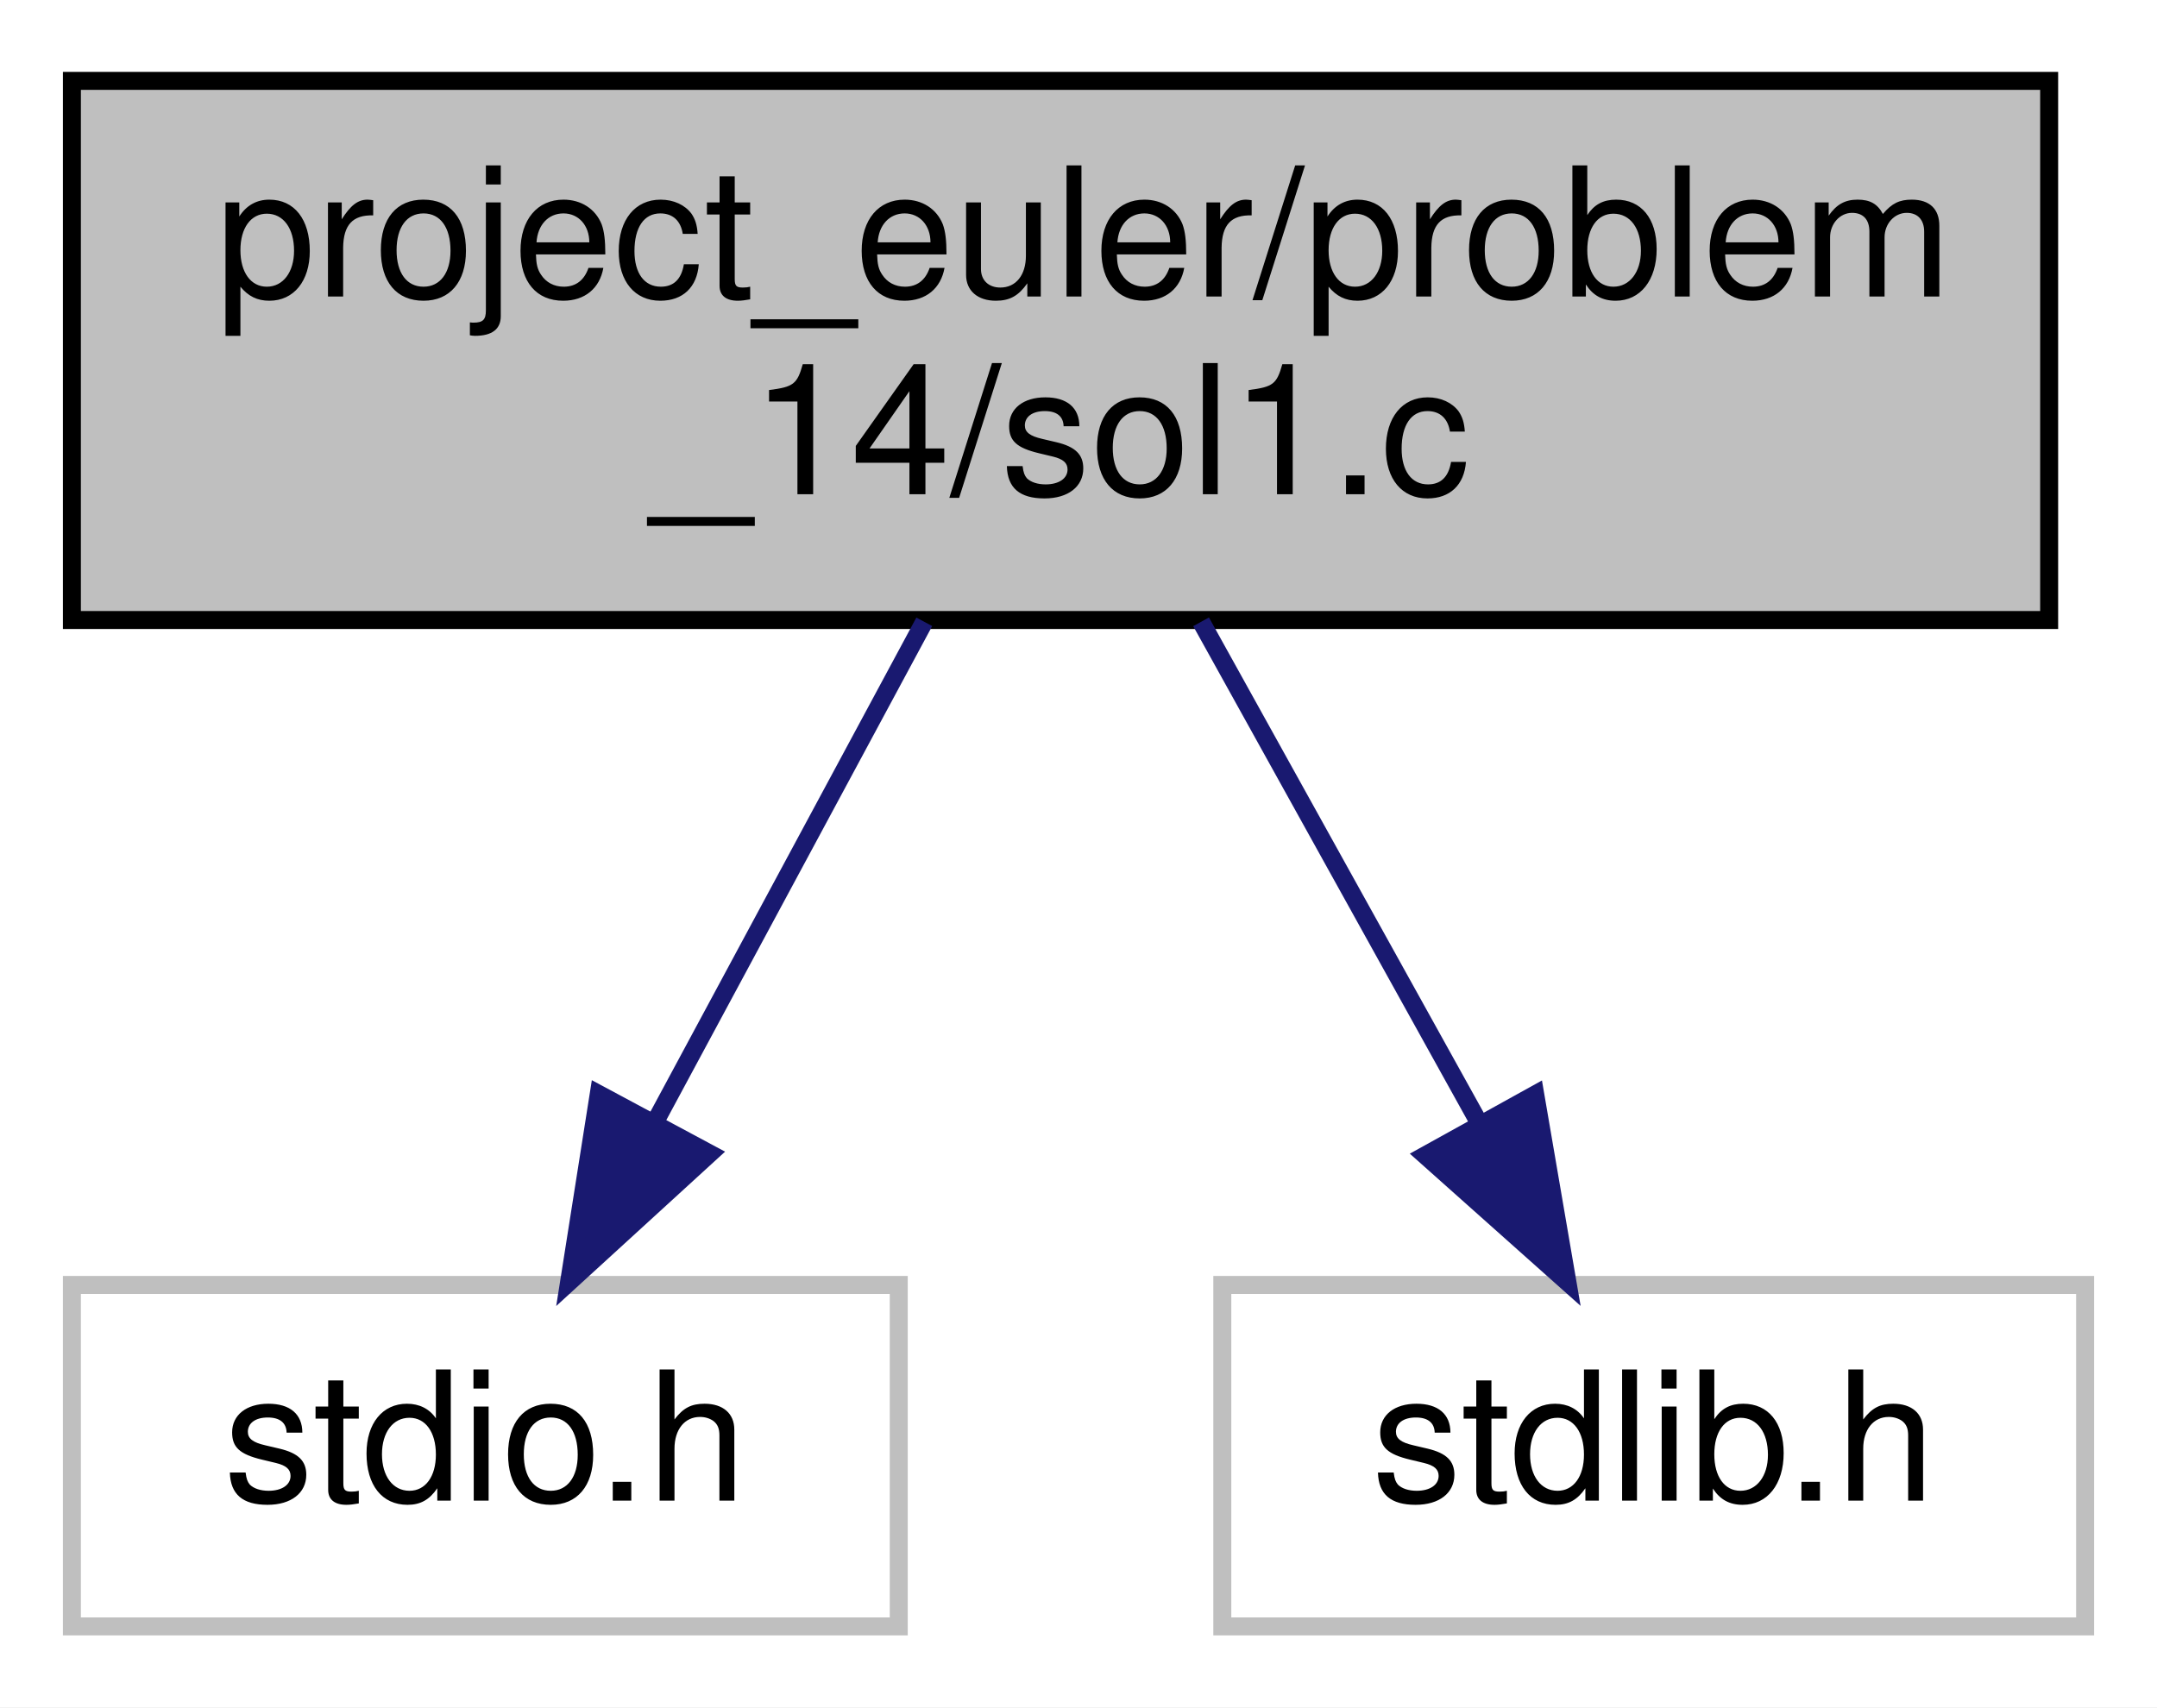
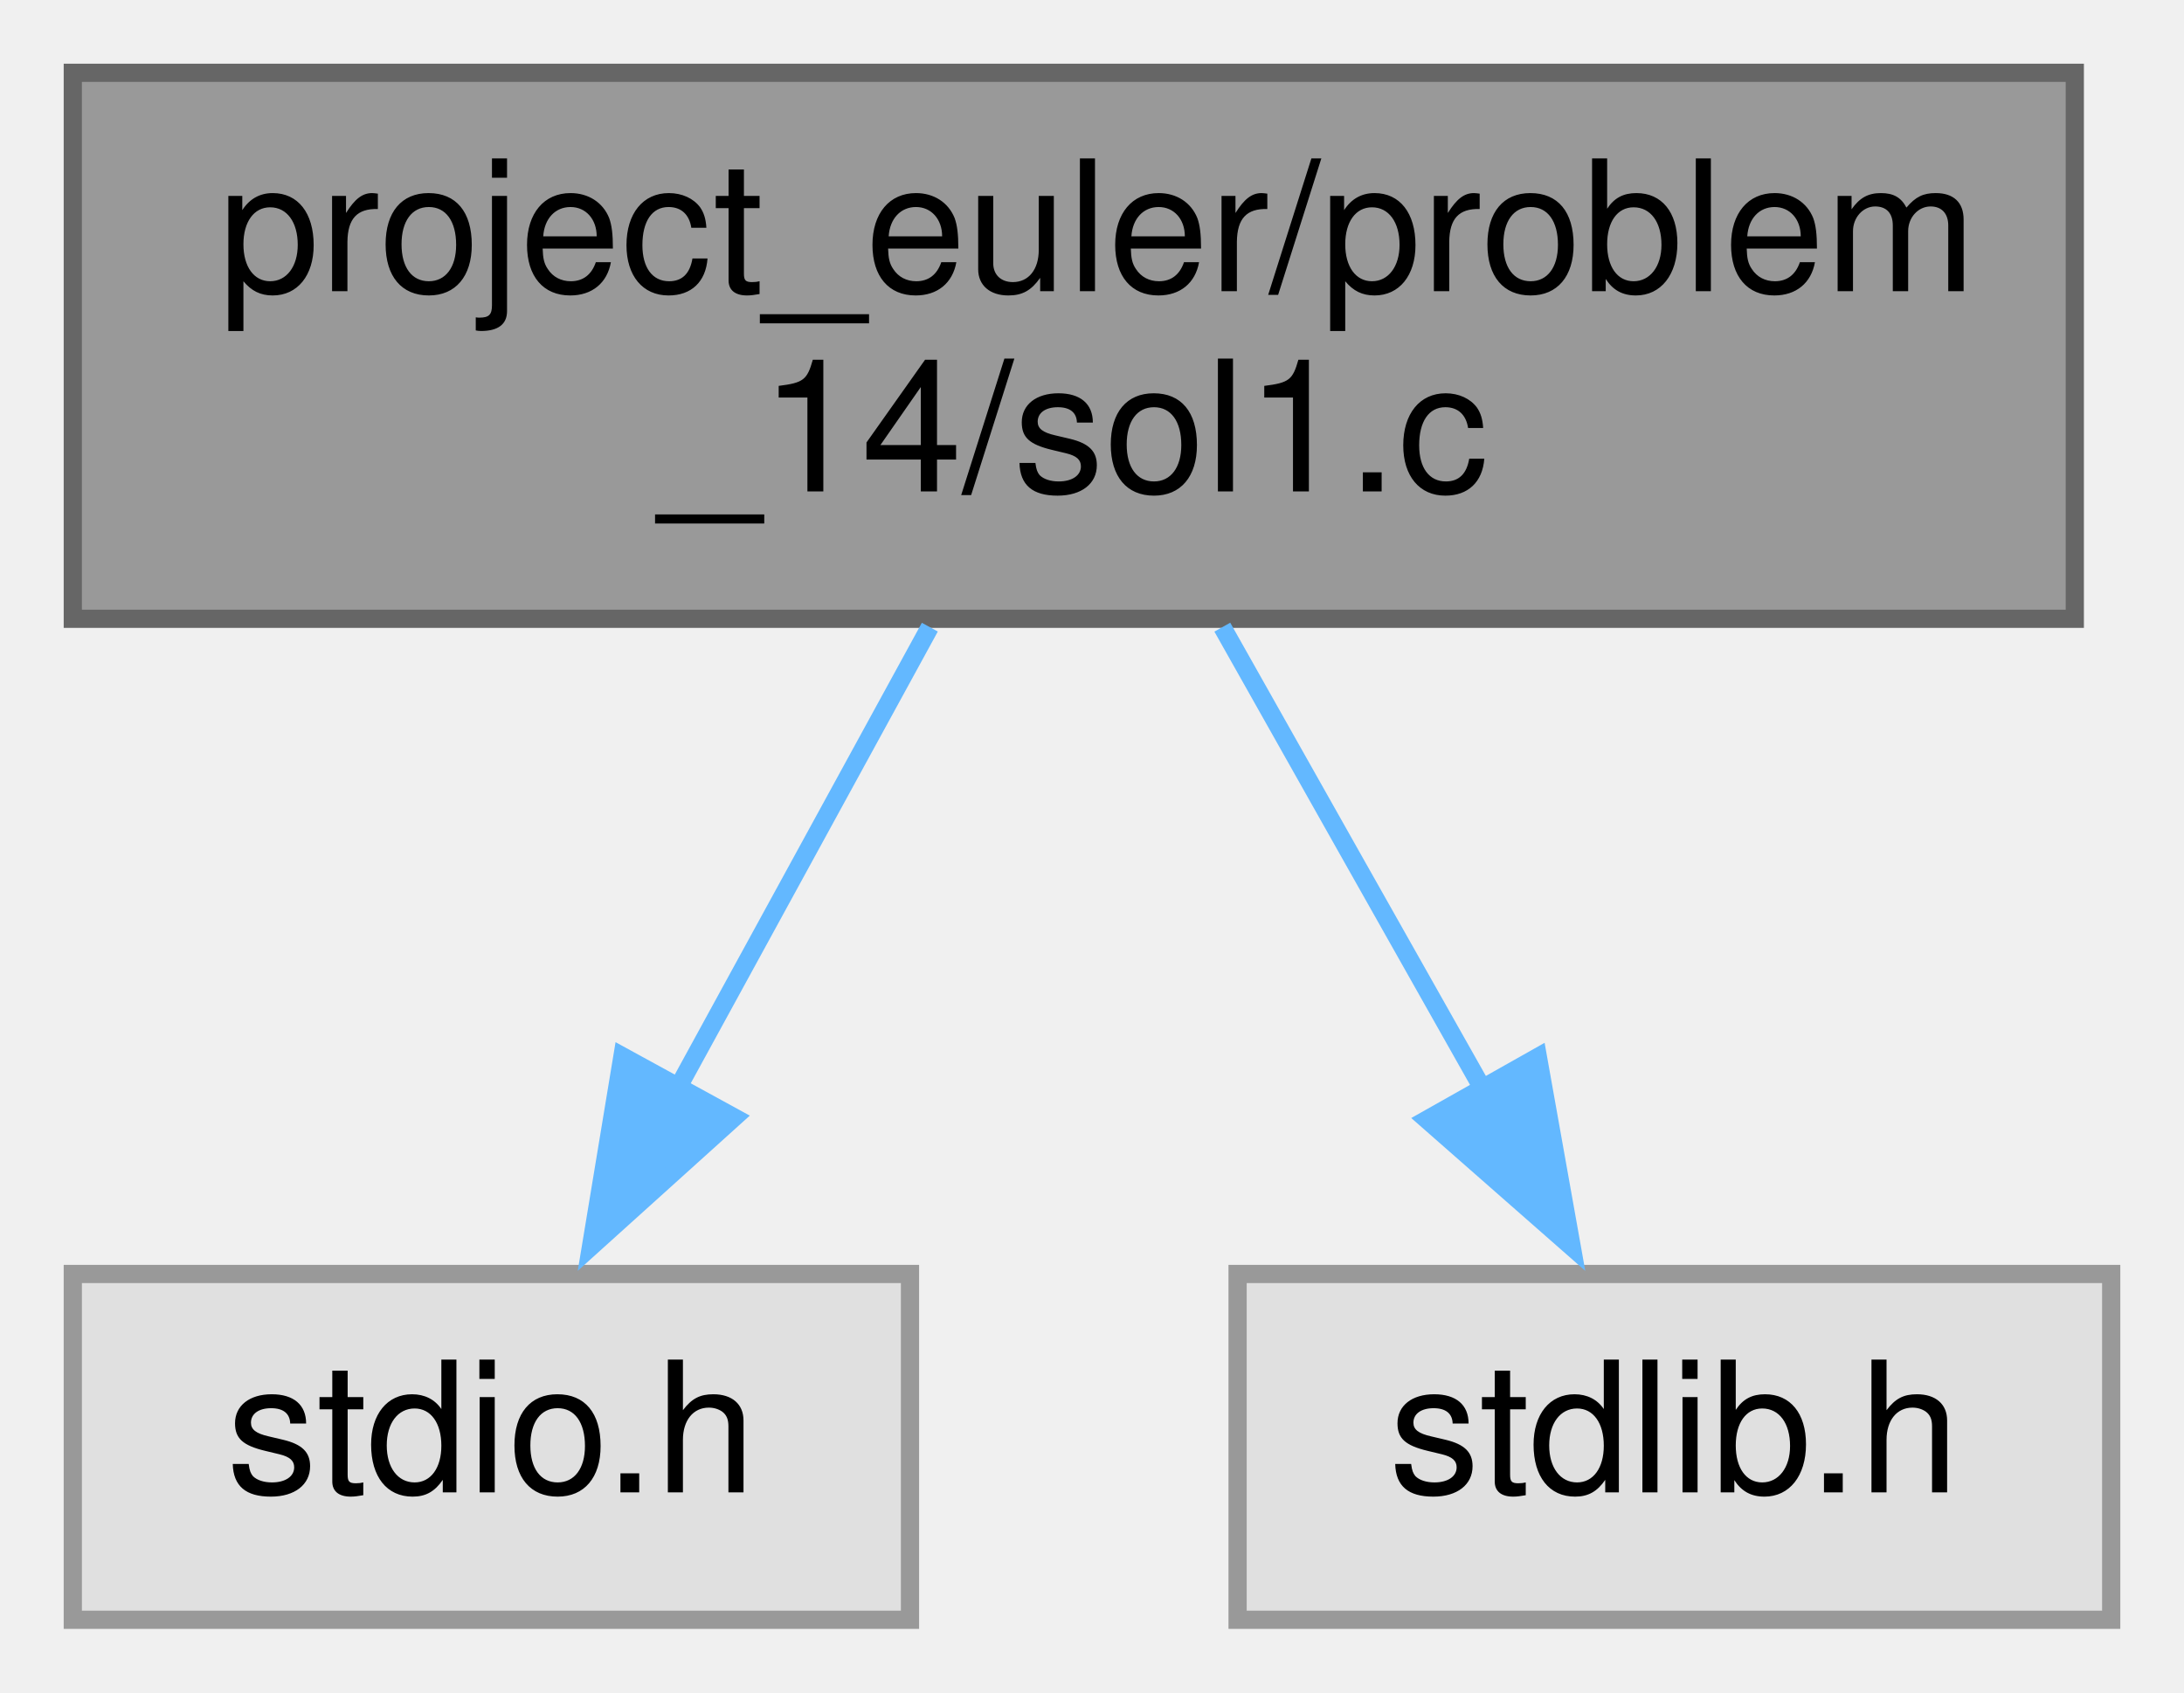
- <svg xmlns="http://www.w3.org/2000/svg" xmlns:xlink="http://www.w3.org/1999/xlink" width="120pt" height="95pt" viewBox="0.00 0.00 120.00 95.00">
-   <g id="graph0" class="graph" transform="scale(1 1) rotate(0) translate(4 91)">
-     <polygon fill="white" stroke="transparent" points="-4,4 -4,-91 116,-91 116,4 -4,4" />
+ <svg xmlns="http://www.w3.org/2000/svg" xmlns:xlink="http://www.w3.org/1999/xlink" width="120pt" height="93pt" viewBox="0.00 0.00 120.00 93.00">
+   <g id="graph0" class="graph" transform="scale(1 1) rotate(0) translate(4 89)">
    <g id="node1" class="node">
      <g id="a_node1">
        <a xlink:title="Problem 14 solution">
-           <polygon fill="#bfbfbf" stroke="black" points="0,-56.5 0,-86.5 110,-86.5 110,-56.5 0,-56.5" />
-           <text text-anchor="start" x="8" y="-74.5" font-family="Helvetica,sans-Serif" font-size="10.00">project_euler/problem</text>
-           <text text-anchor="middle" x="55" y="-63.5" font-family="Helvetica,sans-Serif" font-size="10.00">_14/sol1.c</text>
+           <polygon fill="#999999" stroke="#666666" points="110,-85 0,-85 0,-55 110,-55 110,-85" />
+           <text text-anchor="start" x="8" y="-73" font-family="Helvetica,sans-Serif" font-size="10.00">project_euler/problem</text>
+           <text text-anchor="middle" x="55" y="-62" font-family="Helvetica,sans-Serif" font-size="10.00">_14/sol1.c</text>
        </a>
      </g>
    </g>
    <g id="node2" class="node">
      <g id="a_node2">
        <a xlink:title=" ">
-           <polygon fill="white" stroke="#bfbfbf" points="0,-0.5 0,-19.5 46,-19.5 46,-0.5 0,-0.5" />
-           <text text-anchor="middle" x="23" y="-7.5" font-family="Helvetica,sans-Serif" font-size="10.00">stdio.h</text>
+           <polygon fill="#e0e0e0" stroke="#999999" points="46,-19 0,-19 0,0 46,0 46,-19" />
+           <text text-anchor="middle" x="23" y="-7" font-family="Helvetica,sans-Serif" font-size="10.00">stdio.h</text>
        </a>
      </g>
    </g>
    <g id="edge1" class="edge">
-       <path fill="none" stroke="midnightblue" d="M47.42,-56.4C42.96,-48.11 37.28,-37.55 32.52,-28.71" />
-       <polygon fill="midnightblue" stroke="midnightblue" points="35.48,-26.81 27.66,-19.66 29.31,-30.12 35.48,-26.81" />
+       <path fill="none" stroke="#63b8ff" d="M47.09,-54.54C42.92,-46.91 37.75,-37.46 33.27,-29.27" />
+       <polygon fill="#63b8ff" stroke="#63b8ff" points="36.34,-27.6 28.47,-20.5 30.2,-30.96 36.34,-27.6" />
    </g>
    <g id="node3" class="node">
      <g id="a_node3">
        <a xlink:title=" ">
-           <polygon fill="white" stroke="#bfbfbf" points="64,-0.5 64,-19.5 112,-19.5 112,-0.5 64,-0.5" />
-           <text text-anchor="middle" x="88" y="-7.5" font-family="Helvetica,sans-Serif" font-size="10.00">stdlib.h</text>
+           <polygon fill="#e0e0e0" stroke="#999999" points="112,-19 64,-19 64,0 112,0 112,-19" />
+           <text text-anchor="middle" x="88" y="-7" font-family="Helvetica,sans-Serif" font-size="10.00">stdlib.h</text>
        </a>
      </g>
    </g>
    <g id="edge2" class="edge">
-       <path fill="none" stroke="midnightblue" d="M62.82,-56.4C67.47,-48.02 73.4,-37.33 78.34,-28.42" />
-       <polygon fill="midnightblue" stroke="midnightblue" points="81.41,-30.1 83.2,-19.66 75.29,-26.71 81.41,-30.1" />
+       <path fill="none" stroke="#63b8ff" d="M63.16,-54.54C67.51,-46.82 72.91,-37.24 77.57,-28.99" />
+       <polygon fill="#63b8ff" stroke="#63b8ff" points="80.5,-30.92 82.36,-20.49 74.4,-27.48 80.5,-30.92" />
    </g>
  </g>
</svg>
